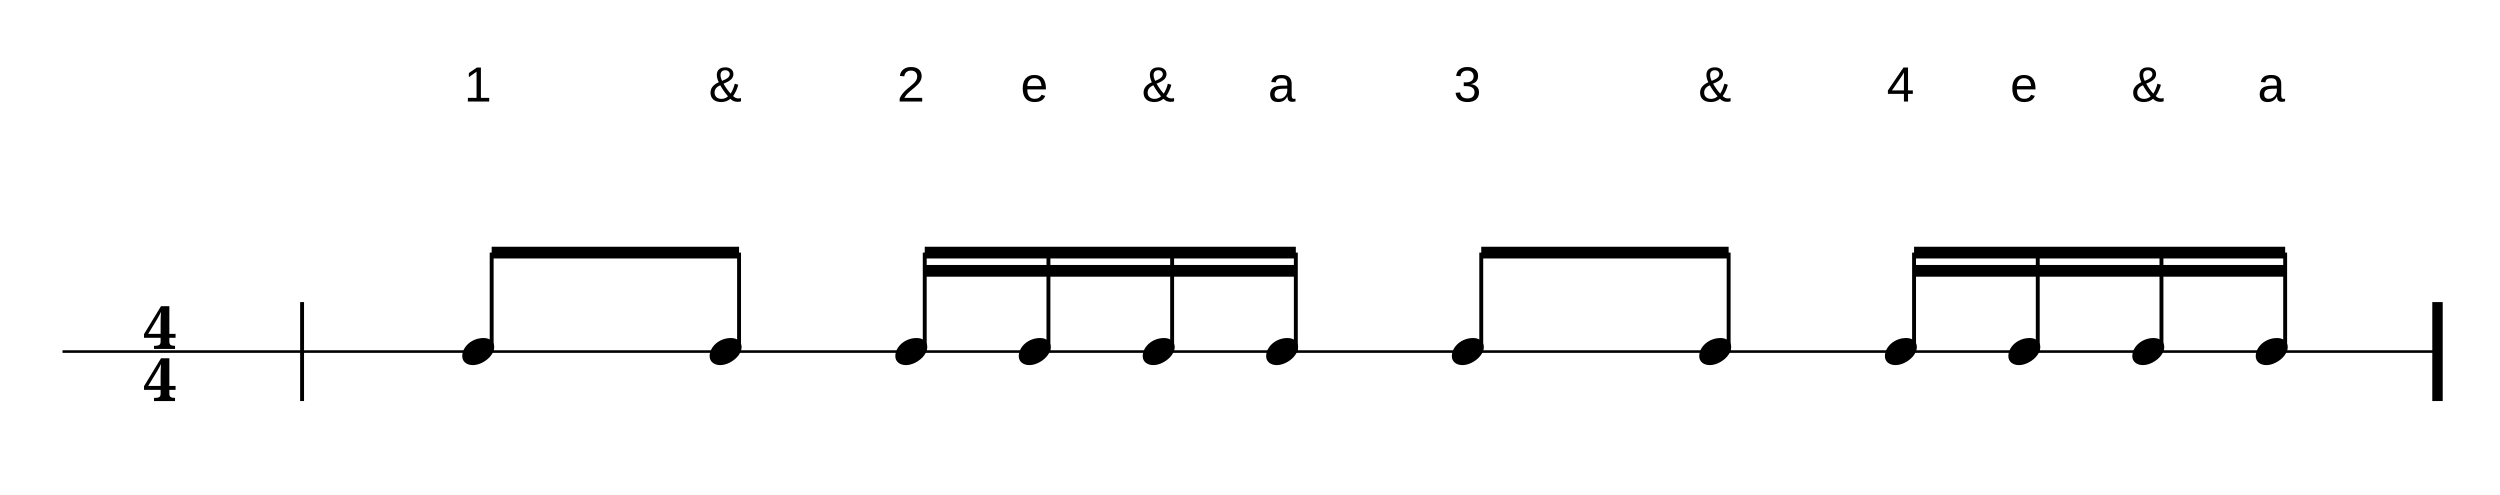
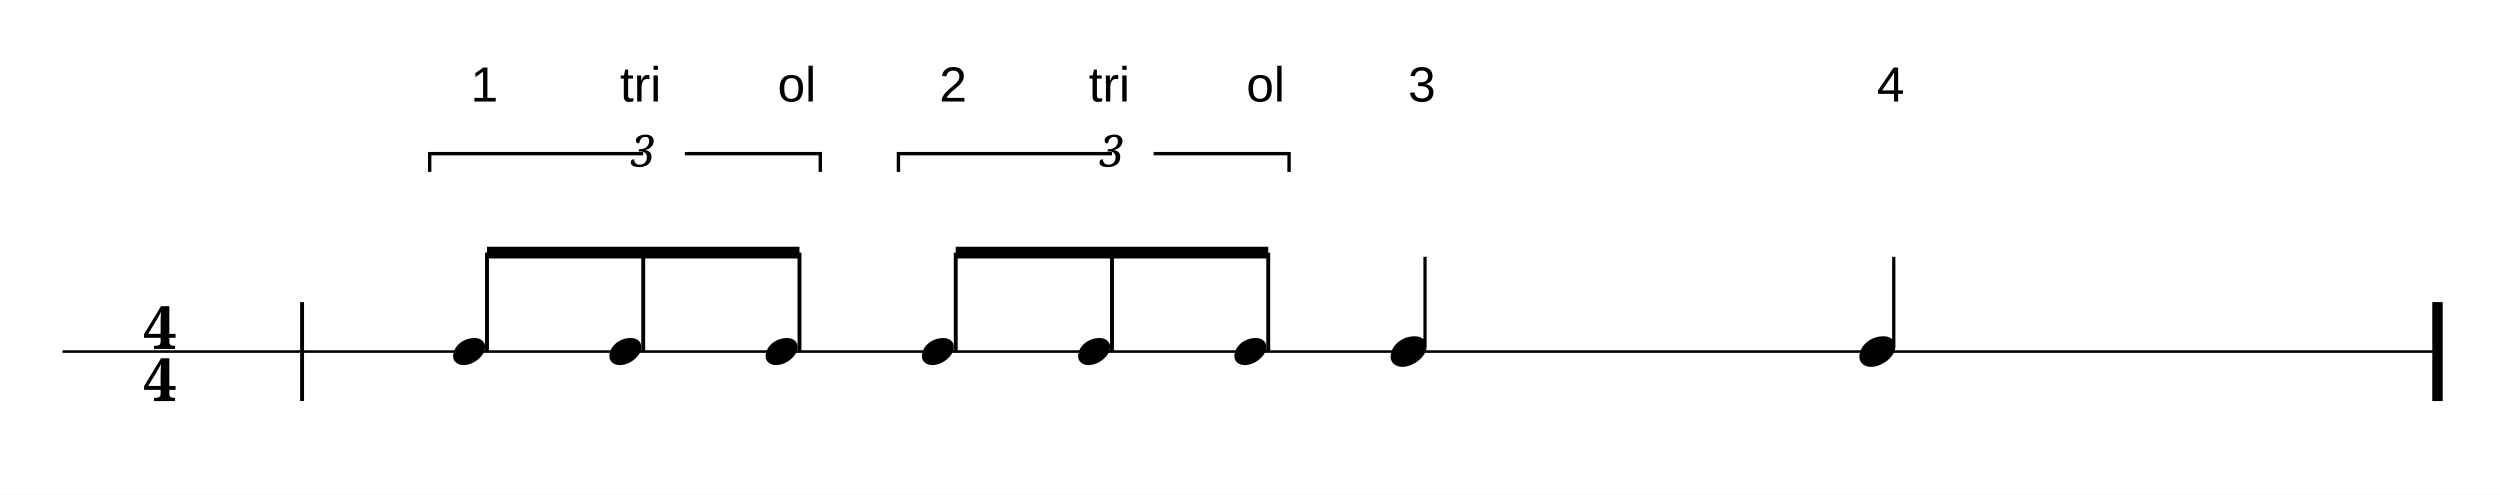
<svg xmlns="http://www.w3.org/2000/svg" width="960" height="190" viewBox="0 0 960 190" role="img" aria-labelledby="title desc">
  <rect width="960" height="190" fill="white" />
  <path d="M24 135H936" stroke="black" stroke-width="1" />
  <text x="55" y="134" font-family="Georgia,serif" font-size="23" font-weight="bold">4</text>
  <text x="55" y="154" font-family="Georgia,serif" font-size="23" font-weight="bold">4</text>
  <path d="M116 116v38" stroke="black" stroke-width="1.5" />
  <path d="M936 116v38" stroke="black" stroke-width="4" />
-   <text x="183.5" y="39" text-anchor="middle" font-family="Arial,sans-serif" font-size="19">1</text>
-   <path data-smufl="E0A4" fill="black" transform="translate(177.5 155.8) scale(0.52 -0.52)" d="M7.8 30.0 C14.9 30.0 23.6 36.6 23.6 43.4 C23.6 47.4 20.4 50.0 15.8 50.0 C7.0 50.0 0.0 43.5 0.0 36.6 C0.0 32.5 3.4 30.0 7.8 30.0 Z" />
-   <path d="M188.8 135V97" stroke="black" stroke-width="1.5" />
-   <text x="278.5" y="39" text-anchor="middle" font-family="Arial,sans-serif" font-size="19">&amp;</text>
-   <path data-smufl="E0A4" fill="black" transform="translate(272.5 155.8) scale(0.52 -0.52)" d="M7.8 30.0 C14.9 30.0 23.6 36.6 23.6 43.4 C23.6 47.4 20.4 50.0 15.8 50.0 C7.0 50.0 0.0 43.5 0.0 36.6 C0.0 32.5 3.4 30.0 7.8 30.0 Z" />
-   <path d="M283.8 135V97" stroke="black" stroke-width="1.5" />
-   <path d="M188.8 97H283.8" stroke="black" stroke-width="4.5" />
-   <text x="349.8" y="39" text-anchor="middle" font-family="Arial,sans-serif" font-size="19">2</text>
-   <path data-smufl="E0A4" fill="black" transform="translate(343.8 155.8) scale(0.52 -0.52)" d="M7.8 30.0 C14.9 30.0 23.6 36.6 23.6 43.4 C23.6 47.4 20.4 50.0 15.8 50.0 C7.0 50.0 0.0 43.5 0.0 36.6 C0.0 32.5 3.4 30.0 7.8 30.0 Z" />
-   <path d="M355.1 135V97" stroke="black" stroke-width="1.5" />
-   <text x="397.2" y="39" text-anchor="middle" font-family="Arial,sans-serif" font-size="19">e</text>
-   <path data-smufl="E0A4" fill="black" transform="translate(391.2 155.8) scale(0.52 -0.52)" d="M7.8 30.0 C14.9 30.0 23.6 36.6 23.6 43.4 C23.6 47.4 20.4 50.0 15.8 50.0 C7.0 50.0 0.0 43.5 0.0 36.6 C0.0 32.5 3.4 30.0 7.8 30.0 Z" />
-   <path d="M402.6 135V97" stroke="black" stroke-width="1.5" />
-   <text x="444.8" y="39" text-anchor="middle" font-family="Arial,sans-serif" font-size="19">&amp;</text>
-   <path data-smufl="E0A4" fill="black" transform="translate(438.8 155.8) scale(0.52 -0.52)" d="M7.8 30.0 C14.9 30.0 23.6 36.6 23.6 43.4 C23.6 47.4 20.4 50.0 15.8 50.0 C7.0 50.0 0.0 43.5 0.0 36.6 C0.0 32.5 3.4 30.0 7.8 30.0 Z" />
-   <path d="M450.1 135V97" stroke="black" stroke-width="1.5" />
-   <text x="492.2" y="39" text-anchor="middle" font-family="Arial,sans-serif" font-size="19">a</text>
-   <path data-smufl="E0A4" fill="black" transform="translate(486.2 155.8) scale(0.52 -0.52)" d="M7.8 30.0 C14.9 30.0 23.6 36.6 23.6 43.4 C23.6 47.4 20.4 50.0 15.8 50.0 C7.0 50.0 0.0 43.5 0.0 36.6 C0.0 32.5 3.4 30.0 7.8 30.0 Z" />
-   <path d="M497.6 135V97" stroke="black" stroke-width="1.5" />
-   <path d="M355.1 97H497.6" stroke="black" stroke-width="4.5" />
-   <path d="M355.1 104H497.6" stroke="black" stroke-width="4.5" />
-   <text x="563.5" y="39" text-anchor="middle" font-family="Arial,sans-serif" font-size="19">3</text>
-   <path data-smufl="E0A4" fill="black" transform="translate(557.5 155.8) scale(0.52 -0.52)" d="M7.8 30.0 C14.9 30.0 23.6 36.6 23.6 43.4 C23.6 47.4 20.4 50.0 15.8 50.0 C7.0 50.0 0.0 43.5 0.0 36.6 C0.0 32.5 3.4 30.0 7.8 30.0 Z" />
-   <path d="M568.8 135V97" stroke="black" stroke-width="1.5" />
-   <text x="658.5" y="39" text-anchor="middle" font-family="Arial,sans-serif" font-size="19">&amp;</text>
-   <path data-smufl="E0A4" fill="black" transform="translate(652.5 155.8) scale(0.52 -0.52)" d="M7.8 30.0 C14.9 30.0 23.6 36.6 23.6 43.4 C23.6 47.4 20.4 50.0 15.8 50.0 C7.0 50.0 0.0 43.5 0.0 36.6 C0.0 32.5 3.4 30.0 7.8 30.0 Z" />
-   <path d="M663.8 135V97" stroke="black" stroke-width="1.5" />
-   <path d="M568.8 97H663.8" stroke="black" stroke-width="4.5" />
-   <text x="729.8" y="39" text-anchor="middle" font-family="Arial,sans-serif" font-size="19">4</text>
-   <path data-smufl="E0A4" fill="black" transform="translate(723.8 155.8) scale(0.52 -0.52)" d="M7.8 30.0 C14.9 30.0 23.6 36.6 23.6 43.4 C23.6 47.4 20.4 50.0 15.8 50.0 C7.0 50.0 0.0 43.5 0.0 36.6 C0.0 32.5 3.4 30.0 7.8 30.0 Z" />
-   <path d="M735.0 135V97" stroke="black" stroke-width="1.5" />
-   <text x="777.2" y="39" text-anchor="middle" font-family="Arial,sans-serif" font-size="19">e</text>
-   <path data-smufl="E0A4" fill="black" transform="translate(771.2 155.8) scale(0.52 -0.52)" d="M7.8 30.0 C14.9 30.0 23.6 36.6 23.6 43.4 C23.6 47.4 20.4 50.0 15.8 50.0 C7.0 50.0 0.0 43.5 0.0 36.6 C0.0 32.5 3.4 30.0 7.8 30.0 Z" />
-   <path d="M782.5 135V97" stroke="black" stroke-width="1.5" />
-   <text x="824.8" y="39" text-anchor="middle" font-family="Arial,sans-serif" font-size="19">&amp;</text>
-   <path data-smufl="E0A4" fill="black" transform="translate(818.8 155.8) scale(0.52 -0.52)" d="M7.8 30.0 C14.9 30.0 23.6 36.6 23.6 43.4 C23.6 47.4 20.4 50.0 15.8 50.0 C7.0 50.0 0.0 43.5 0.0 36.6 C0.0 32.5 3.4 30.0 7.8 30.0 Z" />
-   <path d="M830.0 135V97" stroke="black" stroke-width="1.5" />
-   <text x="872.2" y="39" text-anchor="middle" font-family="Arial,sans-serif" font-size="19">a</text>
-   <path data-smufl="E0A4" fill="black" transform="translate(866.2 155.8) scale(0.52 -0.52)" d="M7.8 30.0 C14.9 30.0 23.6 36.6 23.6 43.4 C23.6 47.4 20.4 50.0 15.8 50.0 C7.0 50.0 0.0 43.5 0.0 36.6 C0.0 32.5 3.4 30.0 7.8 30.0 Z" />
-   <path d="M877.5 135V97" stroke="black" stroke-width="1.5" />
-   <path d="M735.0 97H877.5" stroke="black" stroke-width="4.5" />
-   <path d="M735.0 104H877.5" stroke="black" stroke-width="4.5" />
+   <text x="186" y="39" text-anchor="middle" font-family="Arial,sans-serif" font-size="19">1</text>
+   <path data-smufl="E0A4" fill="black" transform="translate(174 155.8) scale(.52 -.52)" d="M7.8 30.0 C14.9 30.0 23.6 36.6 23.6 43.4 C23.6 47.4 20.4 50.0 15.8 50.0 C7.0 50.0 0.0 43.5 0.0 36.6 C0.0 32.5 3.4 30.0 7.8 30.0 Z" />
+   <path d="M187 135V97" stroke="black" stroke-width="1.5" />
+   <text x="246" y="39" text-anchor="middle" font-family="Arial,sans-serif" font-size="19">tri</text>
+   <path data-smufl="E0A4" fill="black" transform="translate(234 155.8) scale(.52 -.52)" d="M7.8 30.0 C14.9 30.0 23.6 36.6 23.6 43.4 C23.6 47.4 20.4 50.0 15.8 50.0 C7.0 50.0 0.0 43.5 0.0 36.6 C0.0 32.5 3.4 30.0 7.8 30.0 Z" />
+   <path d="M247 135V97" stroke="black" stroke-width="1.5" />
+   <text x="306" y="39" text-anchor="middle" font-family="Arial,sans-serif" font-size="19">ol</text>
+   <path data-smufl="E0A4" fill="black" transform="translate(294 155.8) scale(.52 -.52)" d="M7.8 30.0 C14.9 30.0 23.6 36.6 23.6 43.4 C23.6 47.4 20.4 50.0 15.8 50.0 C7.0 50.0 0.0 43.5 0.0 36.6 C0.0 32.5 3.4 30.0 7.8 30.0 Z" />
+   <path d="M307 135V97" stroke="black" stroke-width="1.5" />
+   <path d="M187 97H307" stroke="black" stroke-width="4.5" />
+   <path d="M165 66v-7H247M263 59H315v7" fill="none" stroke="black" stroke-width="1.3" />
+   <text x="247" y="64" text-anchor="middle" font-family="Georgia,serif" font-style="italic" font-size="17">3</text>
+   <text x="366" y="39" text-anchor="middle" font-family="Arial,sans-serif" font-size="19">2</text>
+   <path data-smufl="E0A4" fill="black" transform="translate(354 155.8) scale(.52 -.52)" d="M7.8 30.0 C14.9 30.0 23.6 36.6 23.6 43.4 C23.6 47.4 20.4 50.0 15.8 50.0 C7.0 50.0 0.0 43.5 0.0 36.6 C0.0 32.5 3.4 30.0 7.8 30.0 Z" />
+   <path d="M367 135V97" stroke="black" stroke-width="1.5" />
+   <text x="426" y="39" text-anchor="middle" font-family="Arial,sans-serif" font-size="19">tri</text>
+   <path data-smufl="E0A4" fill="black" transform="translate(414 155.8) scale(.52 -.52)" d="M7.8 30.0 C14.9 30.0 23.6 36.6 23.6 43.4 C23.6 47.4 20.4 50.0 15.8 50.0 C7.0 50.0 0.0 43.5 0.0 36.6 C0.0 32.5 3.4 30.0 7.8 30.0 Z" />
+   <path d="M427 135V97" stroke="black" stroke-width="1.5" />
+   <text x="486" y="39" text-anchor="middle" font-family="Arial,sans-serif" font-size="19">ol</text>
+   <path data-smufl="E0A4" fill="black" transform="translate(474 155.8) scale(.52 -.52)" d="M7.8 30.0 C14.9 30.0 23.6 36.6 23.6 43.4 C23.6 47.4 20.4 50.0 15.8 50.0 C7.0 50.0 0.0 43.5 0.0 36.6 C0.0 32.5 3.4 30.0 7.8 30.0 Z" />
+   <path d="M487 135V97" stroke="black" stroke-width="1.5" />
+   <path d="M367 97H487" stroke="black" stroke-width="4.5" />
+   <path d="M345 66v-7H427M443 59H495v7" fill="none" stroke="black" stroke-width="1.3" />
+   <text x="427" y="64" text-anchor="middle" font-family="Georgia,serif" font-style="italic" font-size="17">3</text>
+   <text x="546" y="39" text-anchor="middle" font-family="Arial,sans-serif" font-size="19">3</text>
+   <path data-smufl="E1D5" fill="black" transform="translate(534 155.8) scale(.52 -.52)" d="M24.2 49.2 C22.6 50.6 20.4 51.3 17.8 51.3 C7.9 51.3 0 44 0 36.2 C0 31.5 3.8 28.7 8.7 28.7 C16.7 28.7 26.6 36.2 26.6 43.8 L26.6 110 L24.2 110 Z" />
+   <text x="726" y="39" text-anchor="middle" font-family="Arial,sans-serif" font-size="19">4</text>
+   <path data-smufl="E1D5" fill="black" transform="translate(714 155.8) scale(.52 -.52)" d="M24.2 49.2 C22.6 50.6 20.4 51.3 17.8 51.3 C7.9 51.3 0 44 0 36.2 C0 31.5 3.8 28.7 8.7 28.7 C16.7 28.7 26.6 36.2 26.6 43.8 L26.6 110 L24.2 110 Z" />
</svg>
